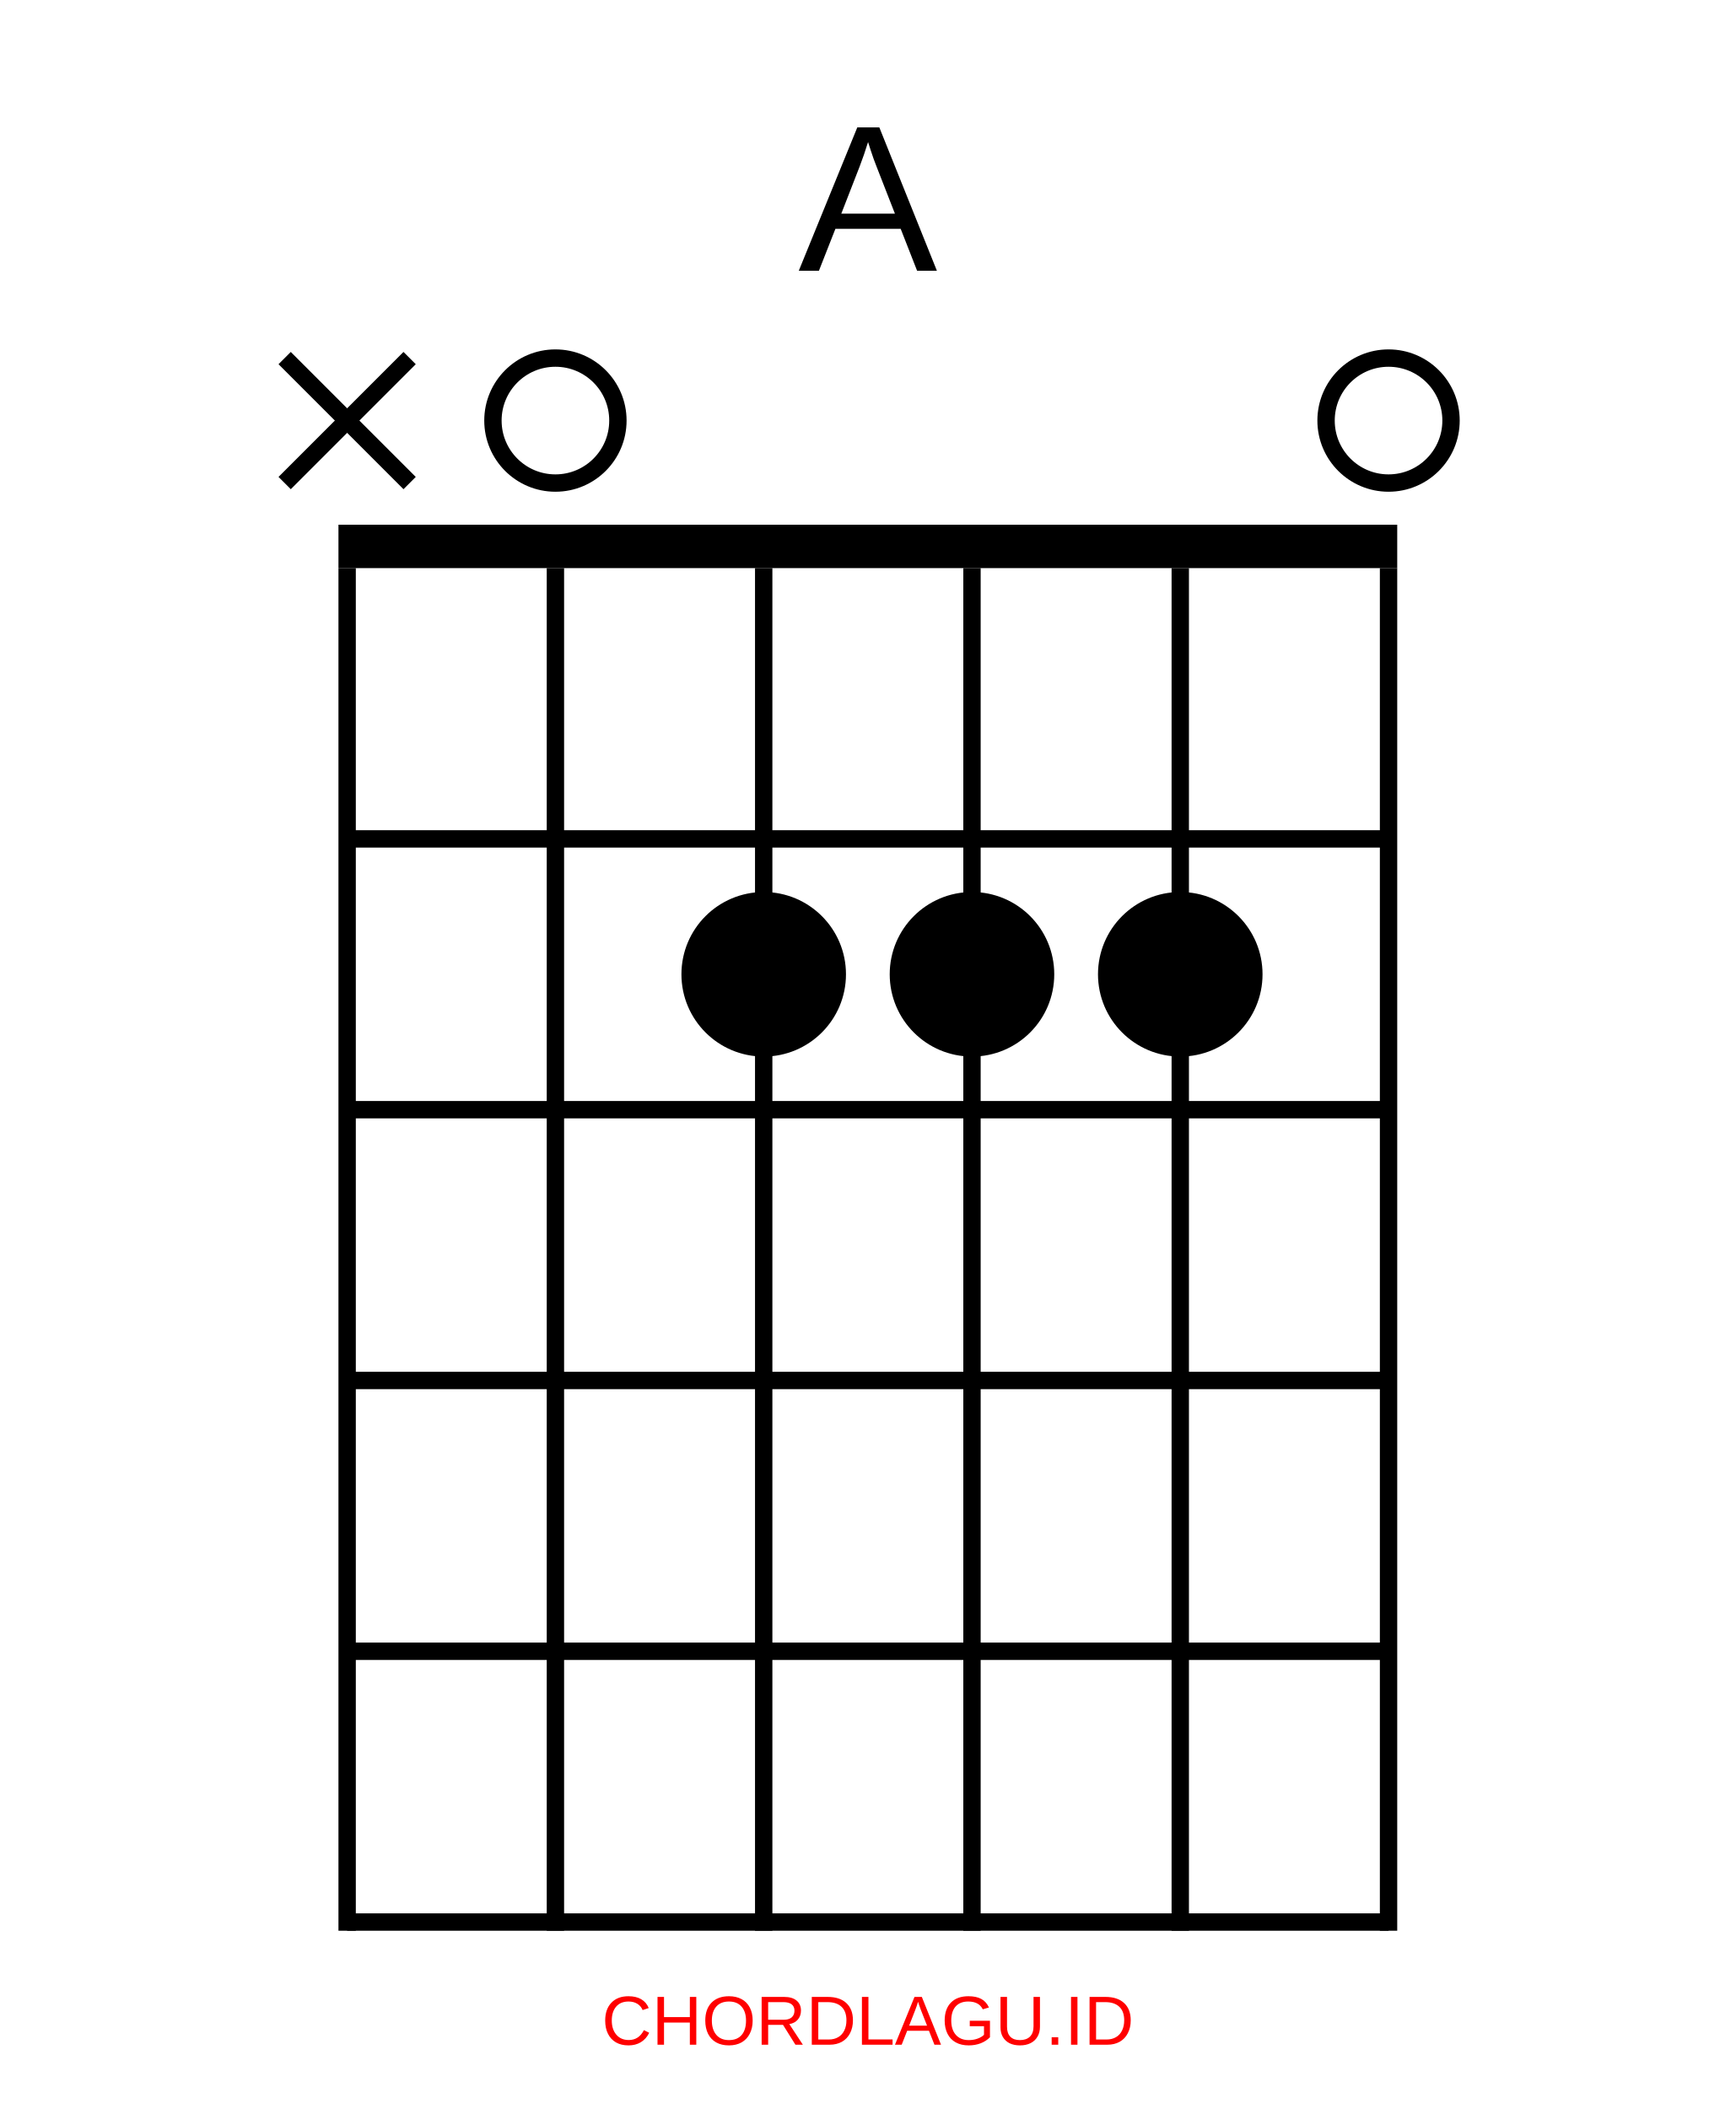
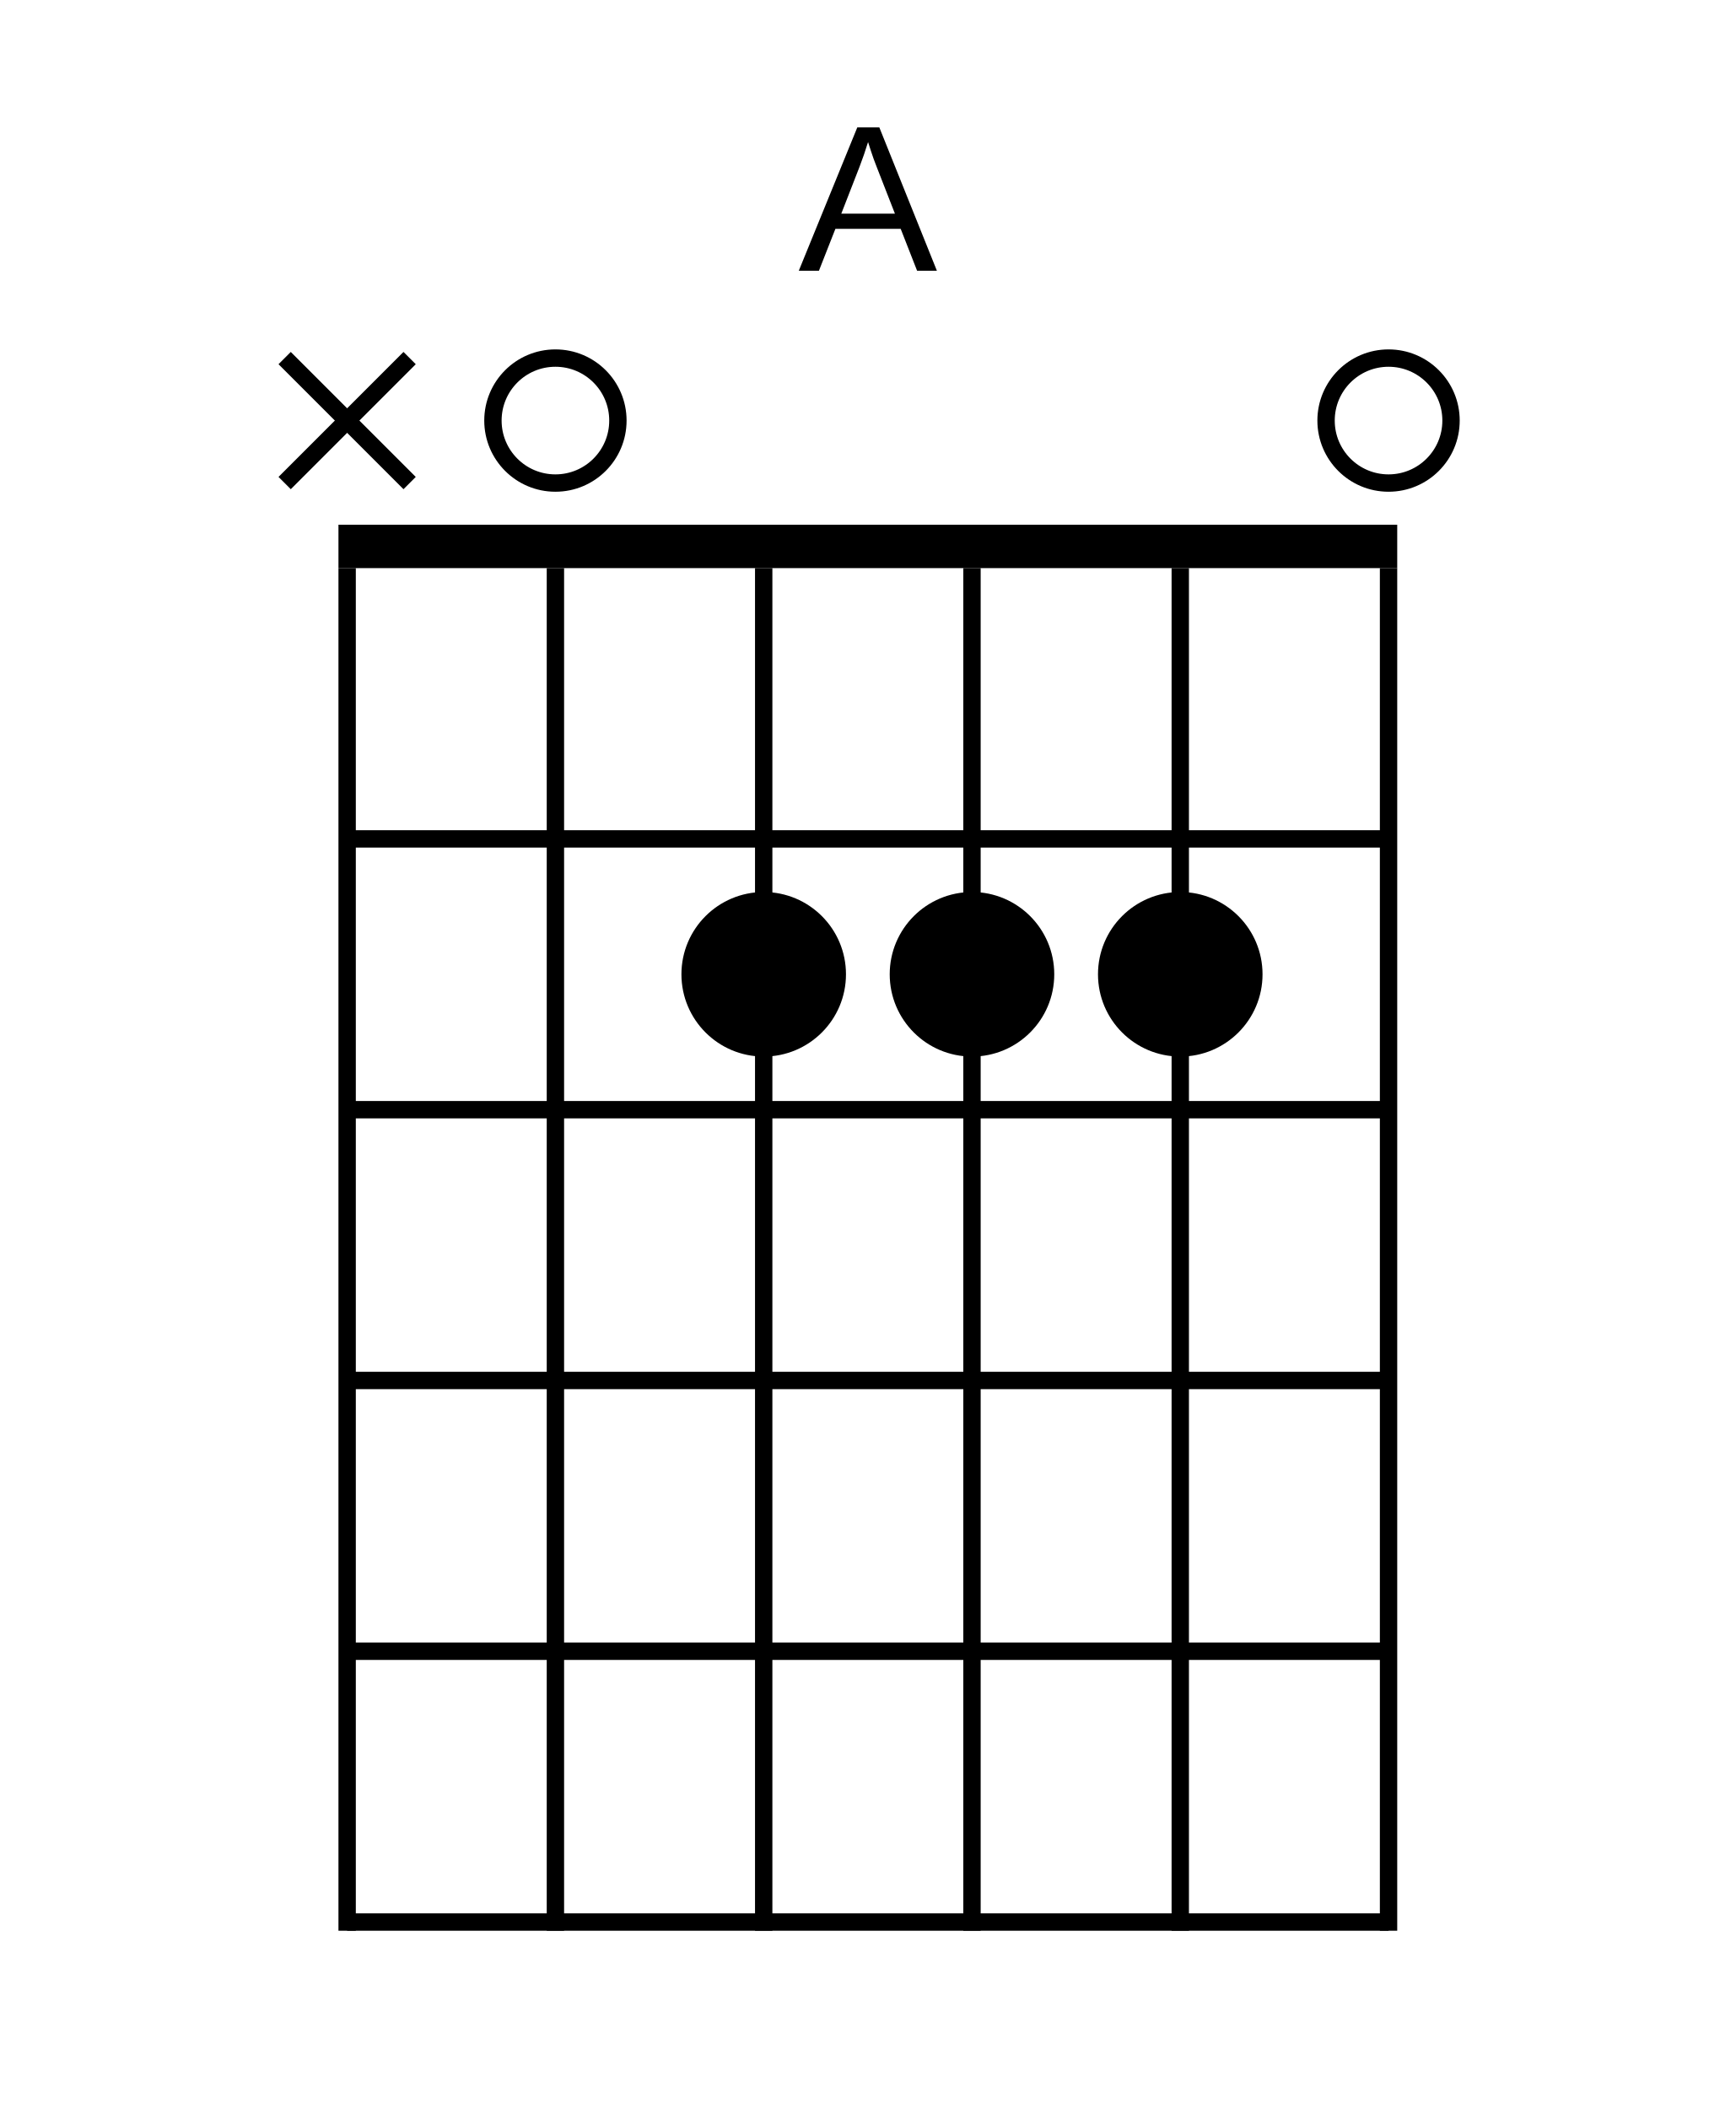
<svg xmlns="http://www.w3.org/2000/svg" version="1.1" preserveAspectRatio="xMidYMid meet" viewBox="0 0 400 485.998">
  <rect width="100%" height="100%" fill="rgba(255, 255, 255, 1)" />
  <text x="200" y="-0.011" font-family="Arial, &quot;Helvetica Neue&quot;, Helvetica, sans-serif" font-size="48" text-anchor="middle" fill="#000000" class="title">
    <tspan dy="62.4" x="200">A</tspan>
  </text>
  <line x1="65.6" y1="82.516" x2="94.4" y2="111.316" stroke-width="4" stroke="#000000" />
  <line x1="65.6" y1="111.316" x2="94.4" y2="82.516" stroke-width="4" stroke="#000000" />
  <circle r="14.4" cx="128" cy="96.916" fill="none" stroke-width="4" stroke="#000000" class="open-string open-string-1" />
  <circle r="14.4" cx="320" cy="96.916" fill="none" stroke-width="4" stroke="#000000" class="open-string open-string-5" />
  <line x1="78" y1="125.916" x2="322" y2="125.916" stroke-width="10" stroke="#000000" />
  <line x1="80" y1="193.316" x2="320" y2="193.316" stroke-width="4" stroke="#000000" />
  <line x1="80" y1="255.716" x2="320" y2="255.716" stroke-width="4" stroke="#000000" />
  <line x1="80" y1="318.116" x2="320" y2="318.116" stroke-width="4" stroke="#000000" />
  <line x1="80" y1="380.516" x2="320" y2="380.516" stroke-width="4" stroke="#000000" />
  <line x1="80" y1="442.916" x2="320" y2="442.916" stroke-width="4" stroke="#000000" />
  <line x1="80" y1="130.916" x2="80" y2="444.916" stroke-width="4" stroke="#000000" />
  <line x1="128" y1="130.916" x2="128" y2="444.916" stroke-width="4" stroke="#000000" />
  <line x1="176" y1="130.916" x2="176" y2="444.916" stroke-width="4" stroke="#000000" />
  <line x1="224" y1="130.916" x2="224" y2="444.916" stroke-width="4" stroke="#000000" />
  <line x1="272" y1="130.916" x2="272" y2="444.916" stroke-width="4" stroke="#000000" />
  <line x1="320" y1="130.916" x2="320" y2="444.916" stroke-width="4" stroke="#000000" />
  <circle r="18.96" cx="176" cy="224.516" fill="#000000" stroke-width="0" stroke="#000000" class="finger finger-string-2 finger-fret-1 finger-string-2-fret-1 finger-circle" />
  <circle r="18.96" cx="224" cy="224.516" fill="#000000" stroke-width="0" stroke="#000000" class="finger finger-string-3 finger-fret-1 finger-string-3-fret-1 finger-circle" />
  <circle r="18.96" cx="272" cy="224.516" fill="#000000" stroke-width="0" stroke="#000000" class="finger finger-string-4 finger-fret-1 finger-string-4-fret-1 finger-circle" />
  <text x="80" y="455.396" font-family="Arial, &quot;Helvetica Neue&quot;, Helvetica, sans-serif" font-size="28" text-anchor="middle" dominant-baseline="central" fill="#000000" class="tuning tuning-0" />
  <text x="128" y="455.396" font-family="Arial, &quot;Helvetica Neue&quot;, Helvetica, sans-serif" font-size="28" text-anchor="middle" dominant-baseline="central" fill="#000000" class="tuning tuning-1" />
  <text x="176" y="455.396" font-family="Arial, &quot;Helvetica Neue&quot;, Helvetica, sans-serif" font-size="28" text-anchor="middle" dominant-baseline="central" fill="#000000" class="tuning tuning-2" />
  <text x="224" y="455.396" font-family="Arial, &quot;Helvetica Neue&quot;, Helvetica, sans-serif" font-size="28" text-anchor="middle" dominant-baseline="central" fill="#000000" class="tuning tuning-3" />
  <text x="272" y="455.396" font-family="Arial, &quot;Helvetica Neue&quot;, Helvetica, sans-serif" font-size="28" text-anchor="middle" dominant-baseline="central" fill="#000000" class="tuning tuning-4" />
  <text x="320" y="455.396" font-family="Arial, &quot;Helvetica Neue&quot;, Helvetica, sans-serif" font-size="28" text-anchor="middle" dominant-baseline="central" fill="#000000" class="tuning tuning-5" />
  <text x="200" y="450.385" font-family="Arial, &quot;Helvetica Neue&quot;, Helvetica, sans-serif" font-size="16" text-anchor="middle" fill="rgba(255, 0, 0, 1)" class="watermark">
-     <tspan dy="20.8" x="200">CHORDLAGU.ID</tspan>
+     <tspan dy="20.8" x="200" />
  </text>
  <circle r="0" cx="0" cy="0" fill="none" stroke-width="0" stroke="transparent" class="top-left" />
  <circle r="0" cx="400" cy="0" fill="none" stroke-width="0" stroke="transparent" class="top-right" />
</svg>
